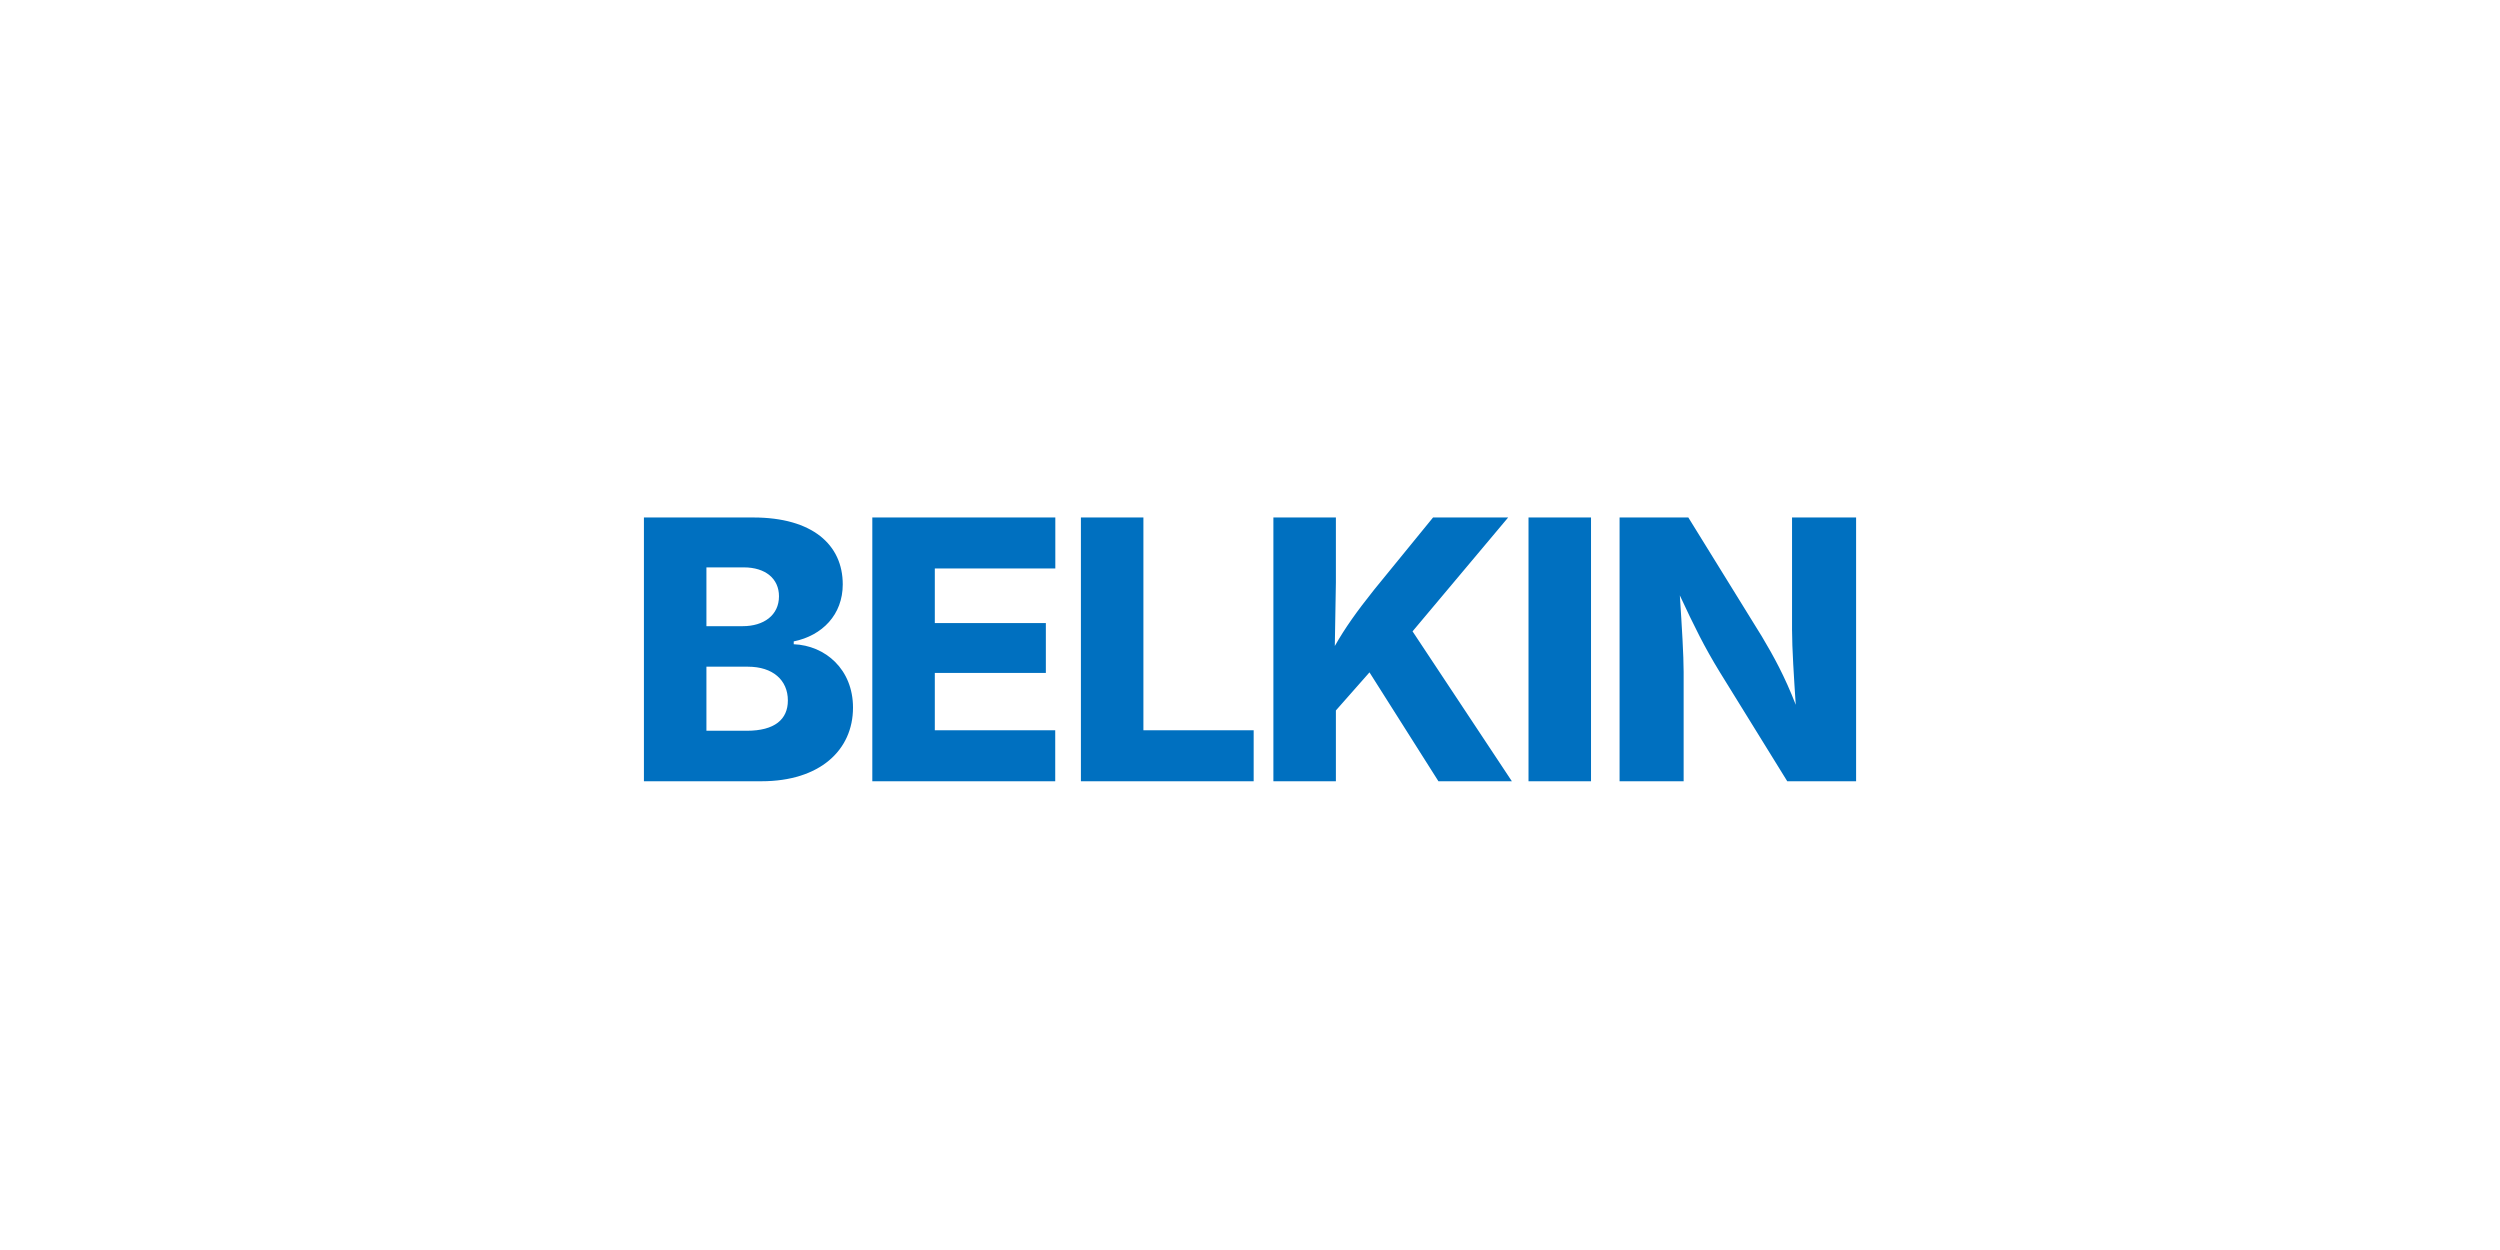
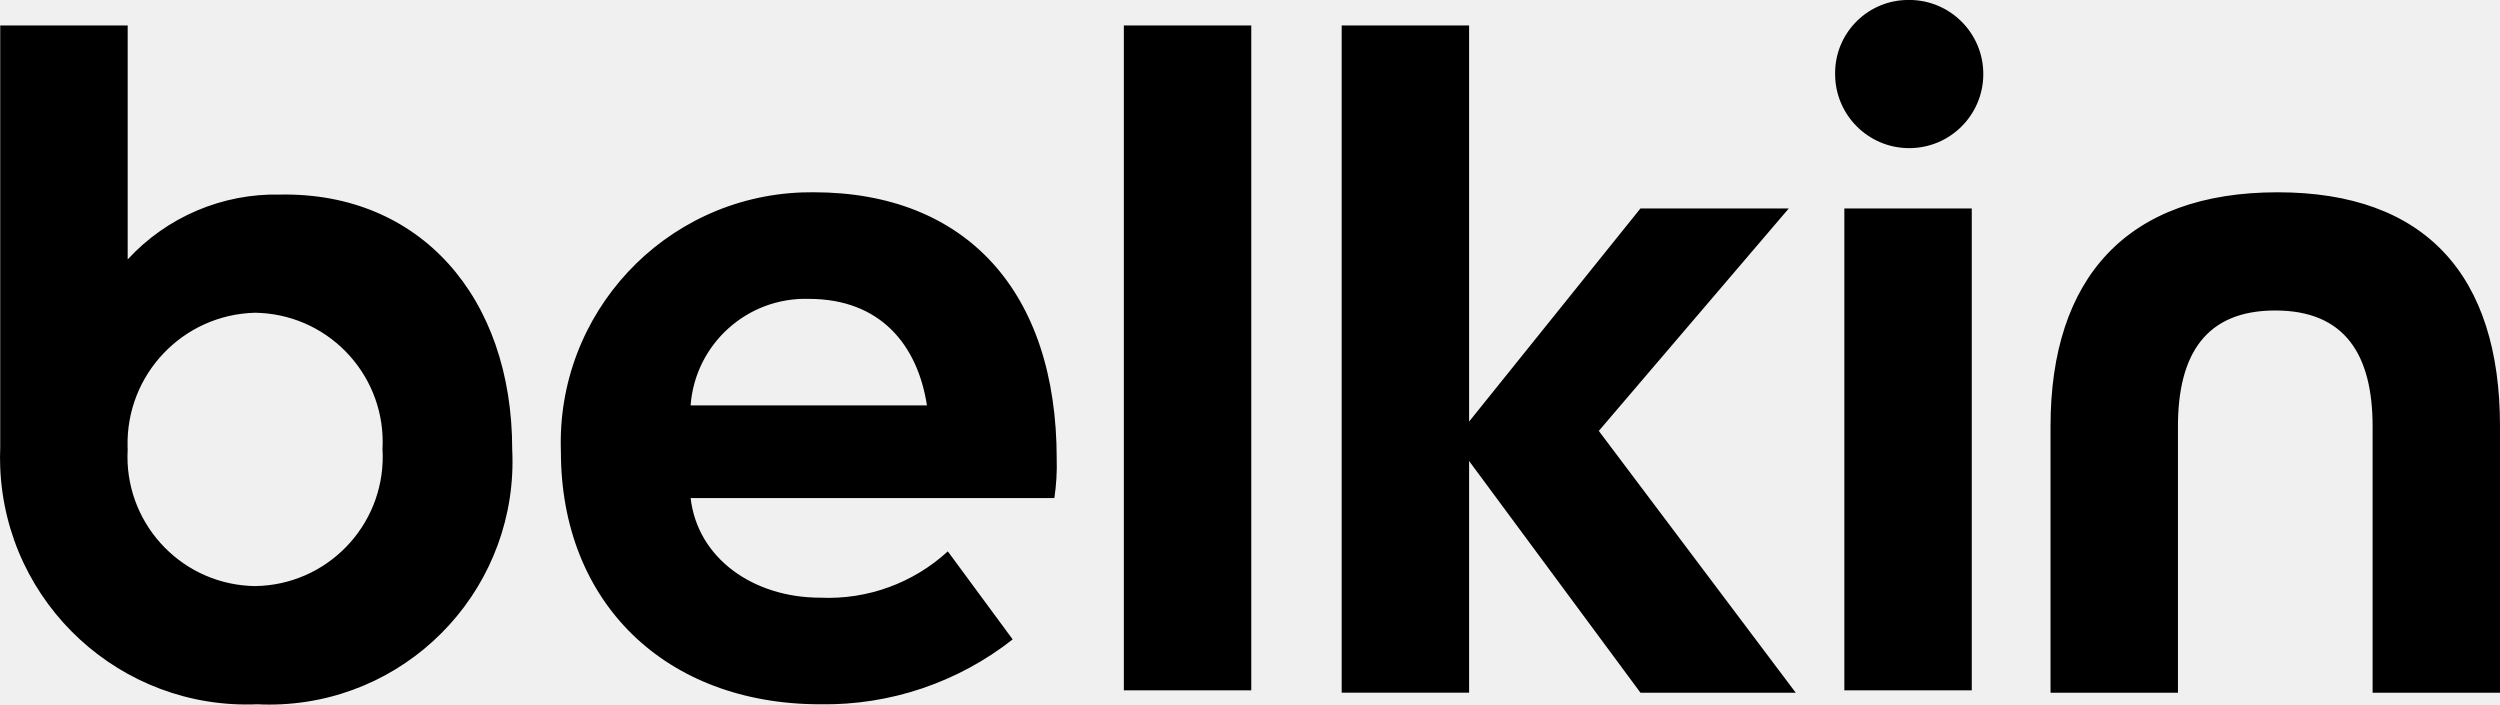
- <svg xmlns="http://www.w3.org/2000/svg" viewBox="0 0 400 200" width="400" height="200">
-   <rect width="400" height="200" fill="#ffffff" />
-   <text x="200" y="125" font-family="Inter, system-ui, sans-serif" font-weight="800" font-size="58" fill="#0070C0" text-anchor="middle" letter-spacing="-2">BELKIN</text>
+ <svg xmlns="http://www.w3.org/2000/svg" width="96.43" height="27.177" data-name="Layer 1" version="1.1" viewBox="0 0 96.43 27.177">
+   <defs>
+     <style>.cls-1 {
+         fill: none;
+       }</style>
+   </defs>
+   <path d="m96.43 16.443v10.276h-4.914v-10.276c0-2.771-1.075-4.467-3.756-4.467-2.68 0-3.752 1.696-3.752 4.467v10.276h-4.915v-10.276c0-5.721 2.948-9.026 8.757-9.026 5.719-1e-3 8.58 3.217 8.58 9.026m-76.673 0.893a9.382 9.382 0 0 1-8.911 9.83q-0.459 0.023-0.918 0a9.526 9.526 0 0 1-9.919-9.116q-0.017-0.402 8e-5 -0.805v-16.262h4.916v9.024a7.756 7.756 0 0 1 5.897-2.502c5.361-0.089 8.935 3.933 8.935 9.831m-5.004 0a4.99 4.99 0 0 0-4.699-5.265q-0.108-0.006-0.215-0.008a5.044 5.044 0 0 0-4.918 5.168q0.001 0.053 0.004 0.105a4.989 4.989 0 0 0 4.699 5.263q0.107 0.006 0.215 0.007a4.988 4.988 0 0 0 4.923-5.052q-0.001-0.11-0.008-0.219m26.005 0.357a8.637 8.637 0 0 1-0.09 1.52h-14.03c0.269 2.324 2.414 3.842 5.005 3.842a6.811 6.811 0 0 0 4.915-1.787l2.502 3.396a11.706 11.706 0 0 1-7.417 2.503c-5.988 0-10.009-3.934-10.009-9.742a9.661 9.661 0 0 1 9.307-10.002q0.217-0.008 0.433-0.006c5.898-1e-3 9.384 3.843 9.384 10.276m-5.005-2.056c-0.357-2.321-1.787-4.108-4.558-4.108a4.441 4.441 0 0 0-4.558 4.108zm7.595 10.991h4.915v-25.645h-4.915zm25.648-18.587h-5.721l-6.61 8.221v-15.279h-4.915v25.736h4.915v-8.936l6.61 8.937h5.989l-7.596-10.098zm2.143 18.587h4.915v-18.587h-4.915zm2.503-26.628a2.822 2.822 0 0 0-2.859 2.784q-5e-4 0.037 0 0.074a2.858 2.858 0 1 0 2.859-2.859" />
</svg>
